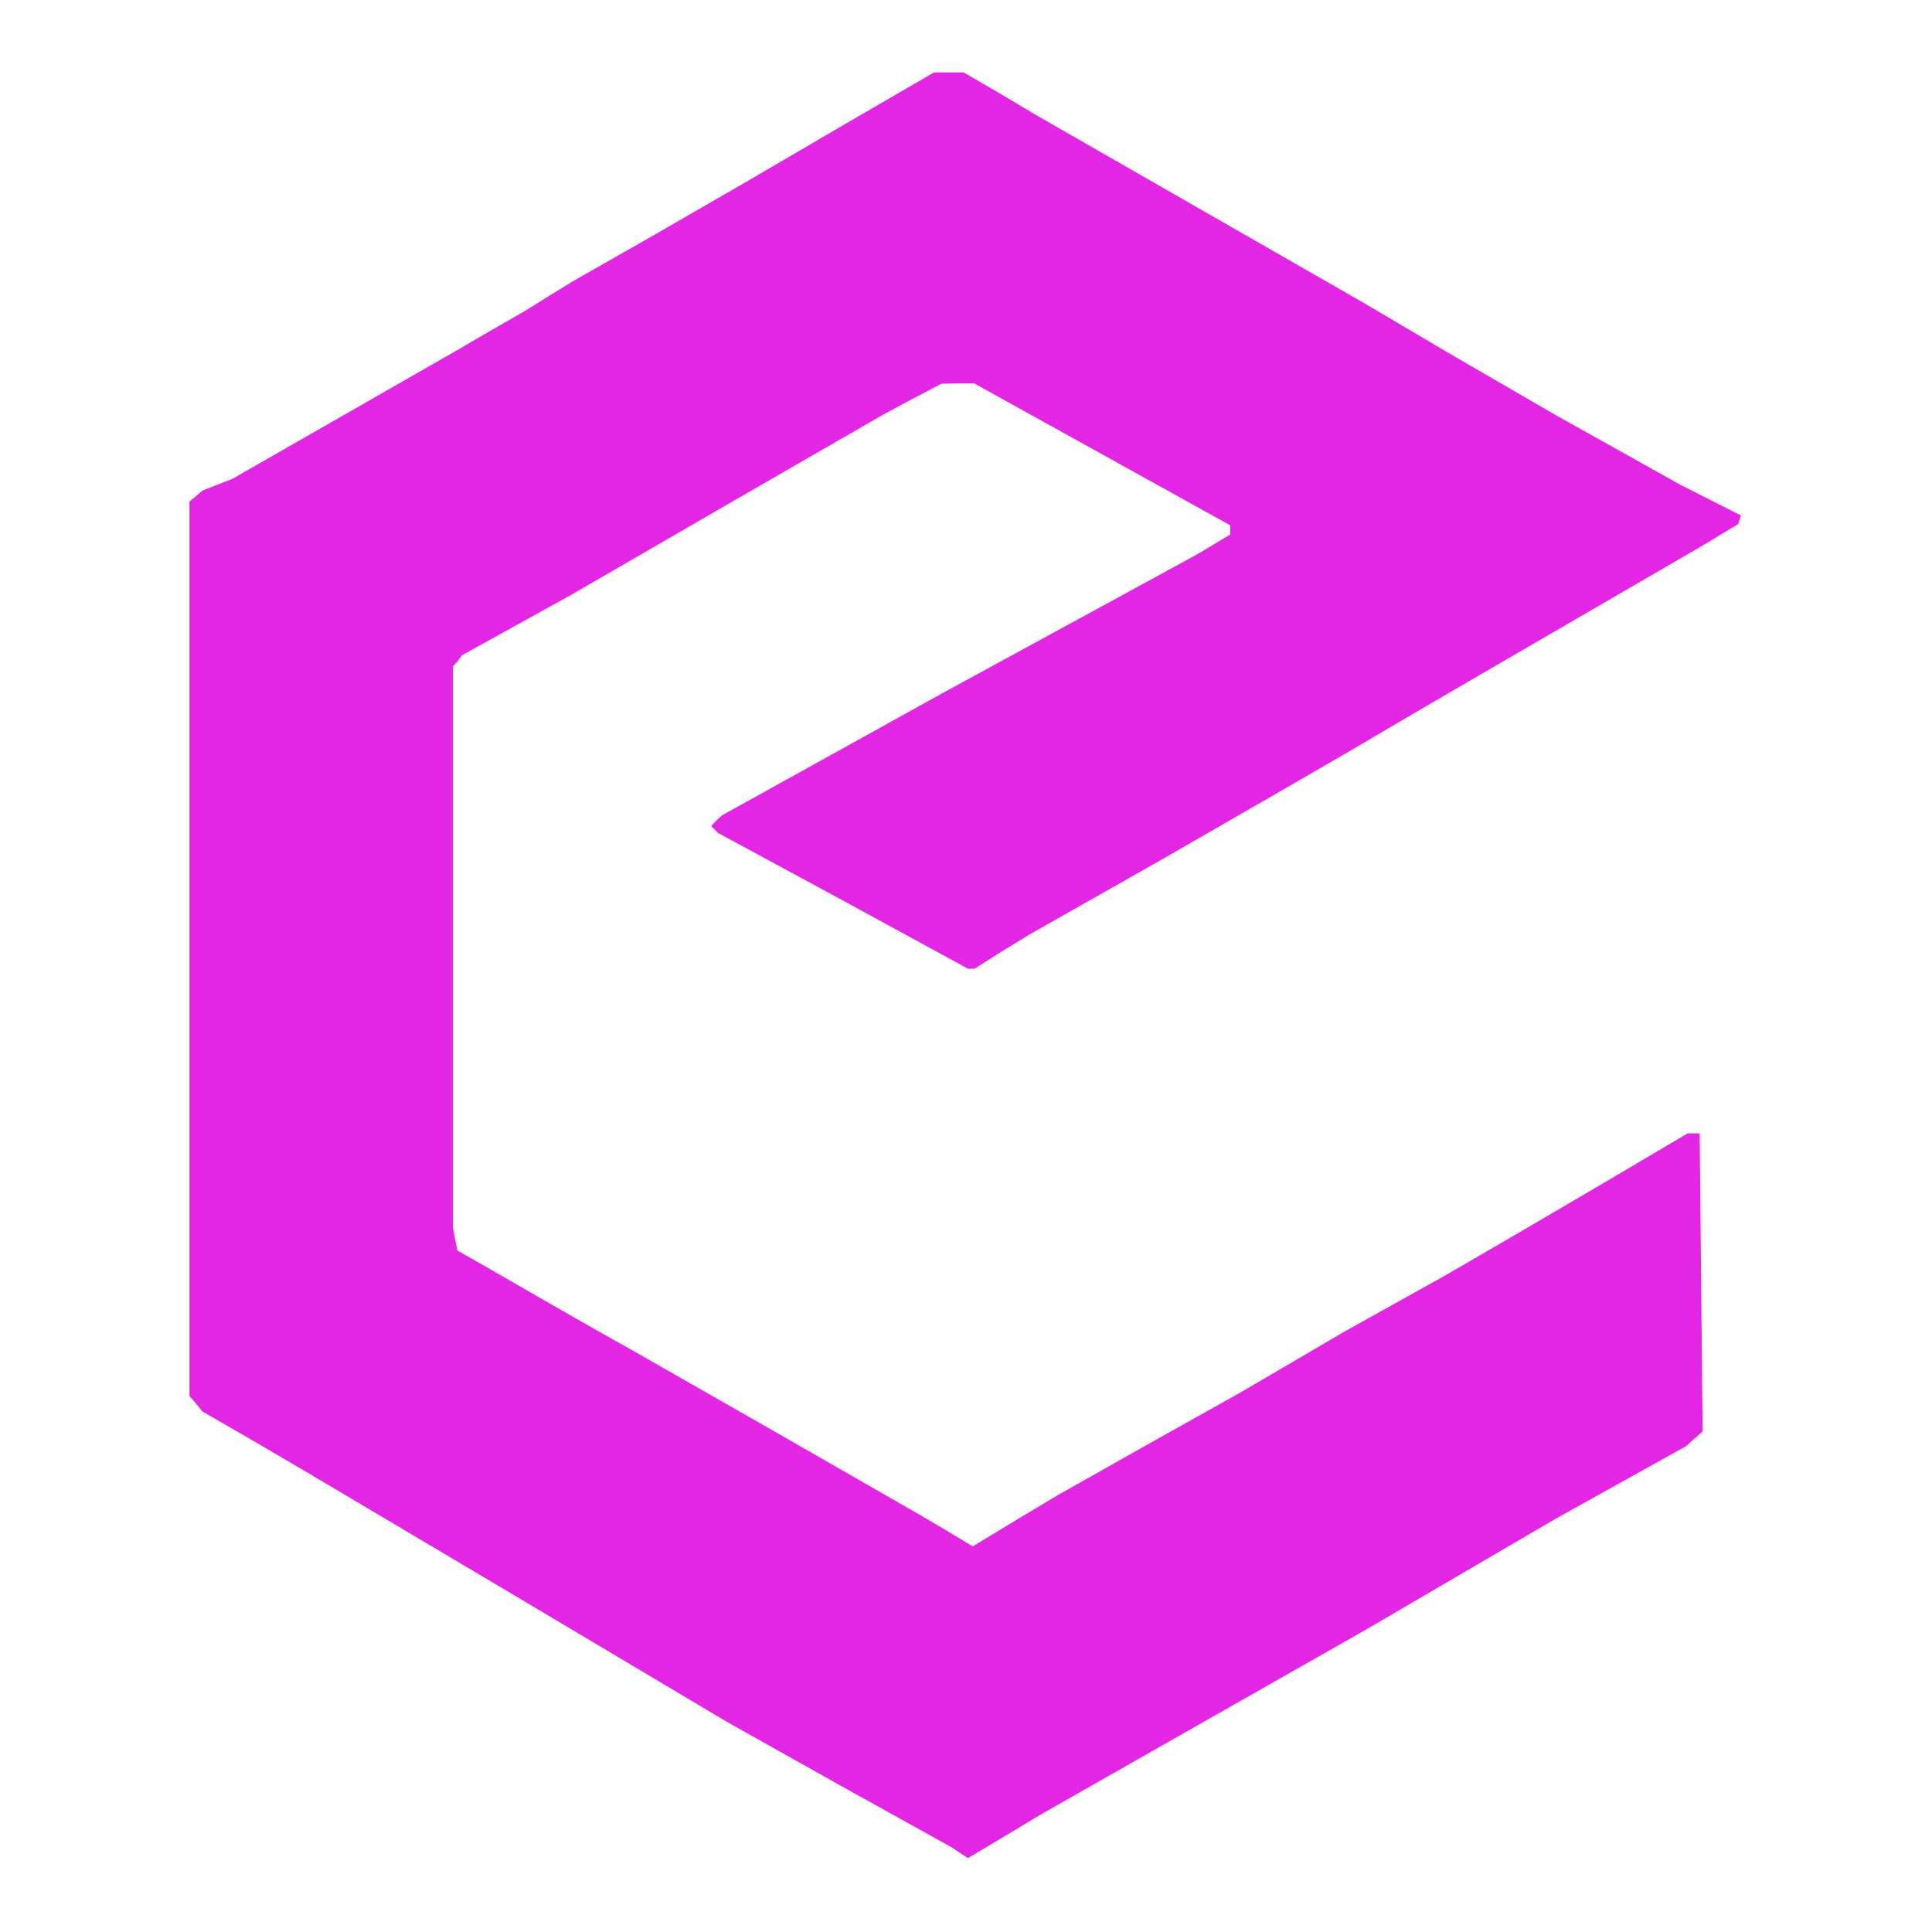
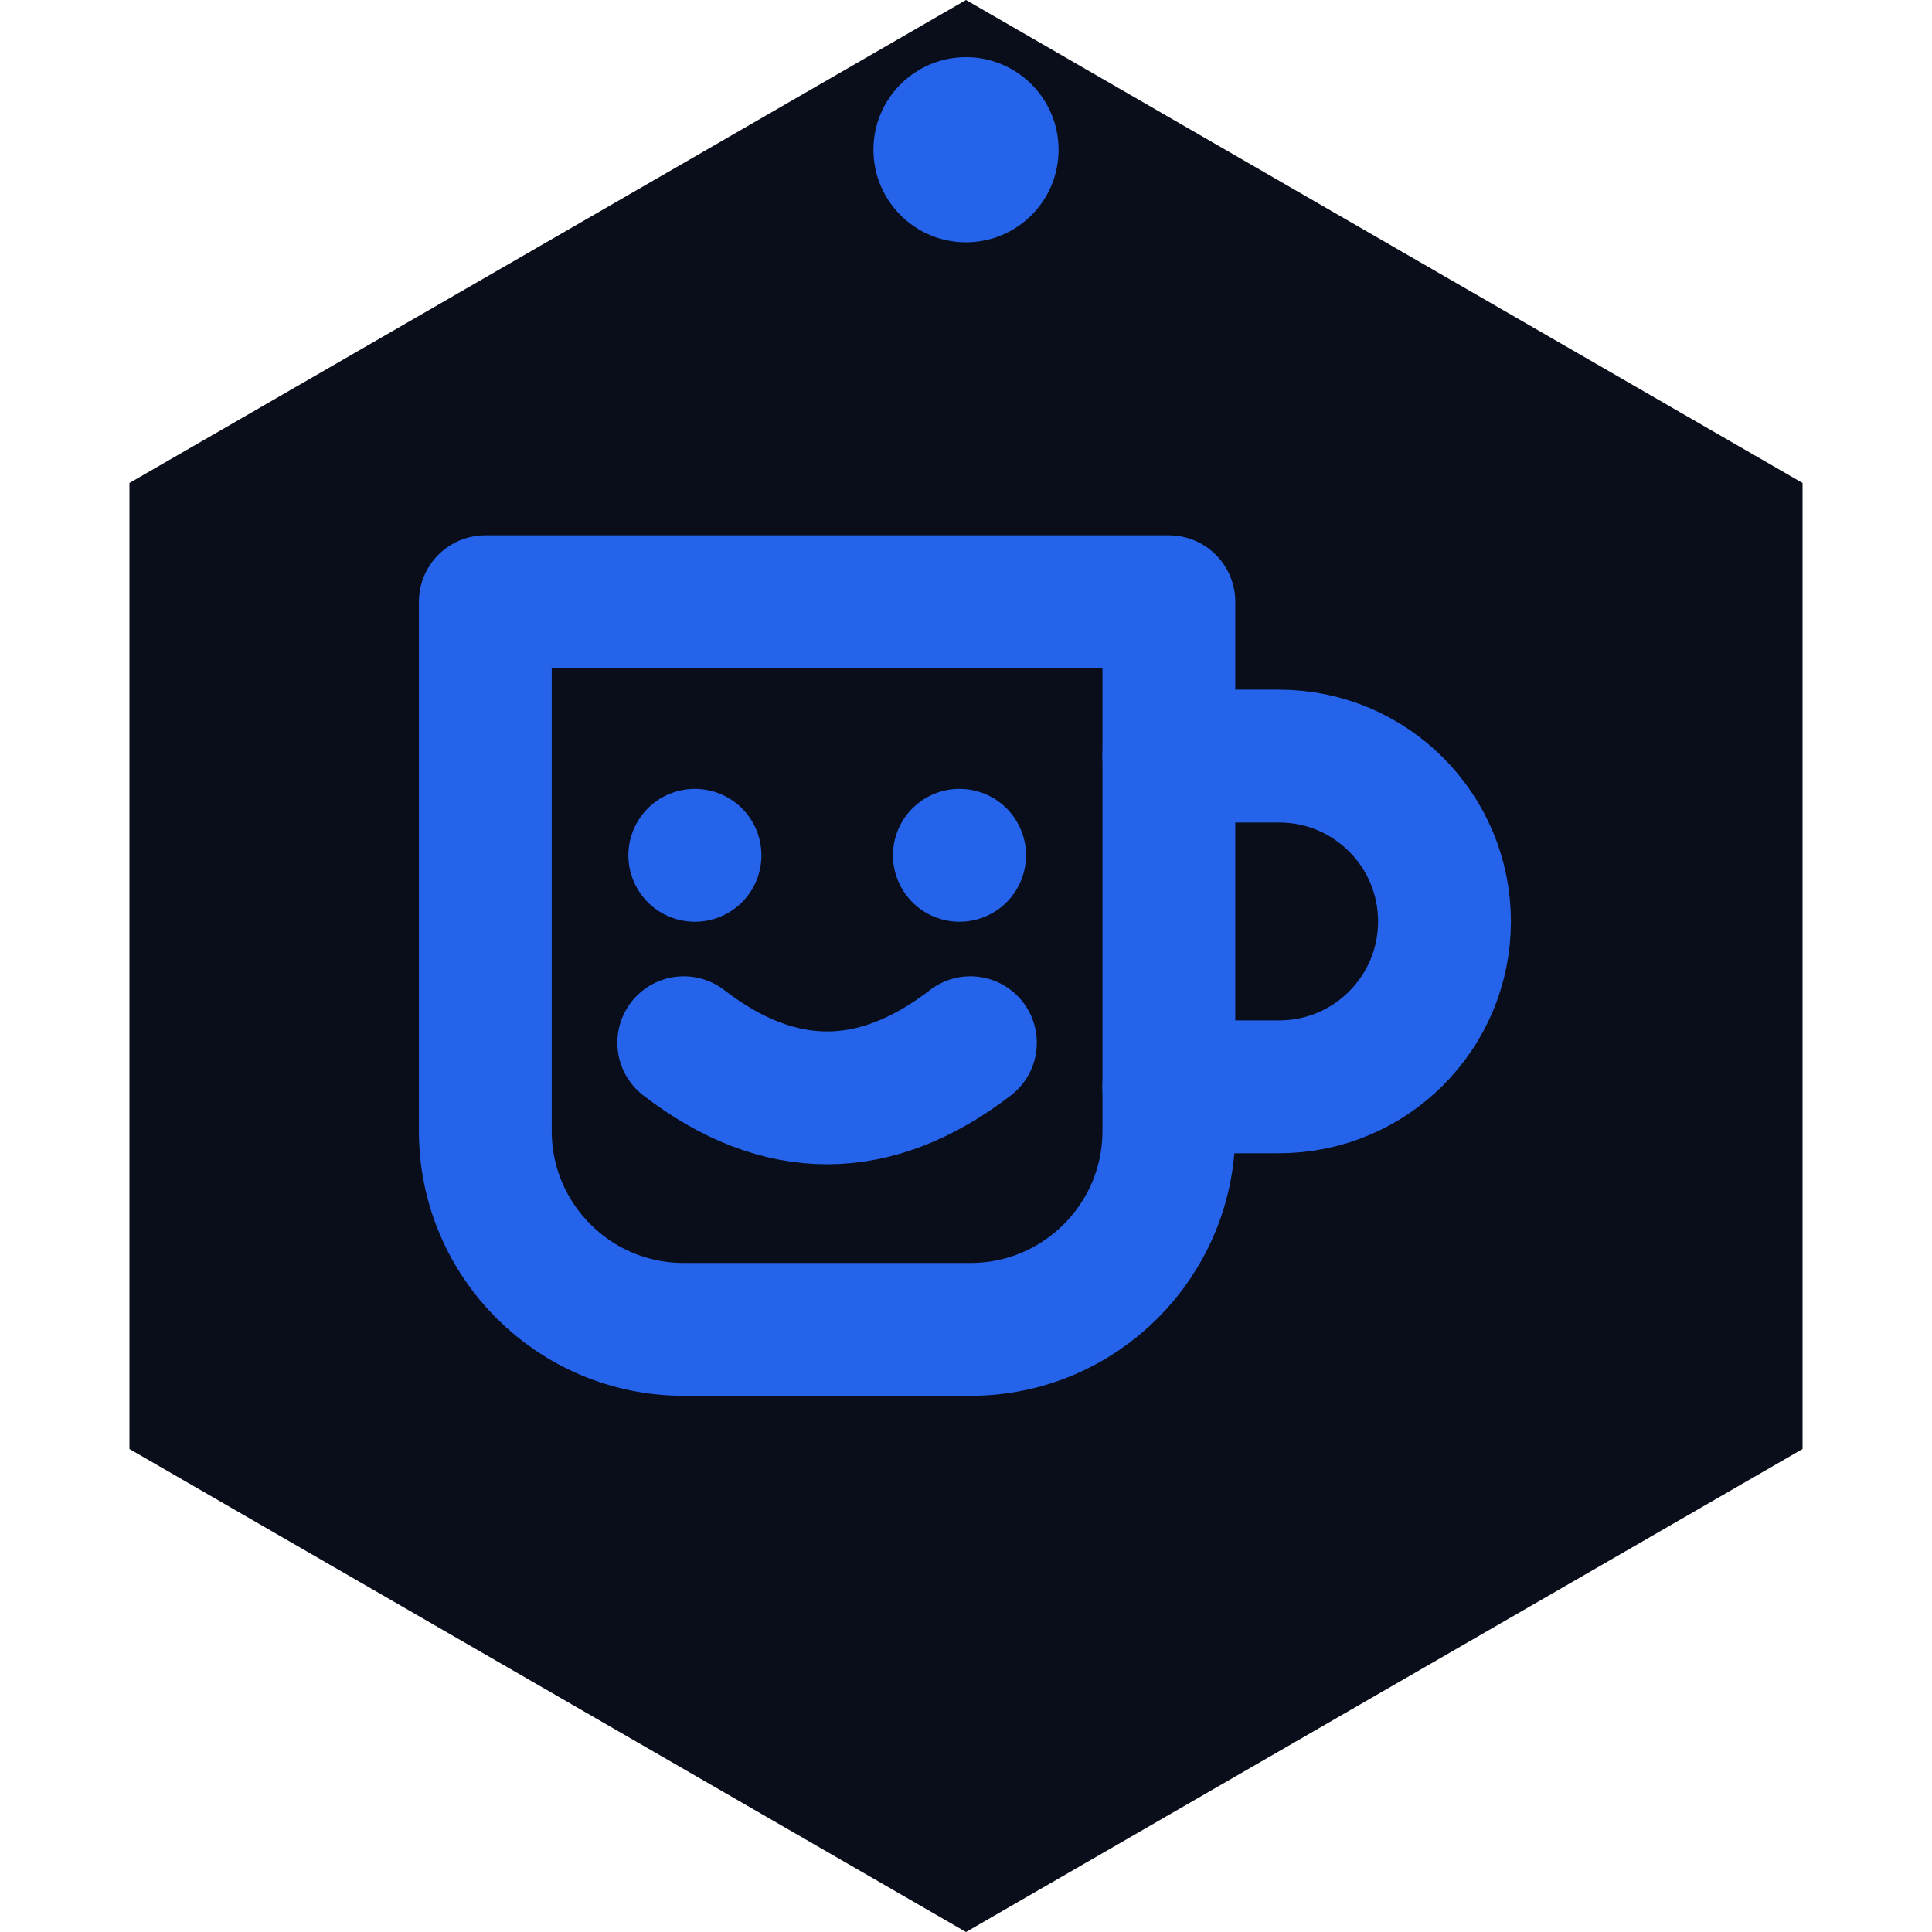
<svg xmlns="http://www.w3.org/2000/svg" viewBox="0 0 24 24" role="img">
-   <g transform="translate(-0.1091,-0.1091) scale(1.009091)" fill="#E326E4" stroke="none">
-     <g transform="translate(2.4411,1) scale(0.0450358) translate(-46.0,-11.0) translate(0,512) scale(0.1,-0.1)" fill-rule="evenodd">
-       <path d="M2235 4859 l-260 -152 -234 -135 -235 -134 -65 -40 -64 -40 -96 -55 -96 -56 -304 -174 -304 -174 -41 -16 -41 -16 -17 -15 -18 -15 0 -1222 0 -1223 18 -21 17 -21 135 -78 135 -79 140 -83 140 -83 155 -92 155 -92 289 -172 289 -172 305 -171 306 -170 22 -15 22 -14 99 59 98 59 225 128 225 128 220 125 220 125 260 152 260 152 178 99 178 99 22 20 23 20 -4 408 -4 407 -16 0 -17 0 -115 -68 -115 -68 -215 -126 -215 -125 -140 -78 -140 -78 -140 -82 -140 -82 -250 -140 -250 -141 -117 -70 -117 -71 -73 44 -73 43 -380 218 -380 217 -140 79 -140 80 -111 64 -112 64 -6 31 -6 31 0 767 0 767 13 15 12 16 150 83 150 83 425 246 425 245 80 43 80 42 45 1 45 0 350 -194 350 -194 0 -13 0 -12 -45 -27 -45 -27 -345 -188 -345 -188 -305 -169 -305 -169 -15 -14 -14 -15 9 -9 10 -10 342 -185 341 -186 9 0 9 0 74 47 75 46 180 102 180 102 165 95 165 95 95 55 95 55 175 103 175 102 310 180 310 180 44 27 44 26 4 12 4 12 -83 42 -83 42 -170 95 -170 95 -150 87 -150 87 -110 65 -110 65 -450 258 -450 258 -99 59 -100 58 -41 0 -40 0 -260 -151z" />
-     </g>
+   <path d="M12.000,24.000L1.608,18.000L1.608,6.000L12.000,0.000L22.392,6.000L22.392,18.000Z" fill="#0a0d1a" />
+   <g transform="translate(3.0156,3.3662) scale(0.273915)" fill="none" stroke="#2563eb" stroke-width="6.024" stroke-linecap="round" stroke-linejoin="round">
+     <path d="M11 15h31v24a9 9 0 0 1-9 9H20a9 9 0 0 1-9-9z" />
+     <path d="M42 22h5a7.5 7.5 0 0 1 0 15h-5" />
+     <path d="M20.5 26.5h.01M32.5 26.5h.01" />
+     <path d="M20 35q6.5 5 13 0" />
  </g>
+   <circle cx="12" cy="1.860" r="1.150" fill="#2563eb" />
</svg>
